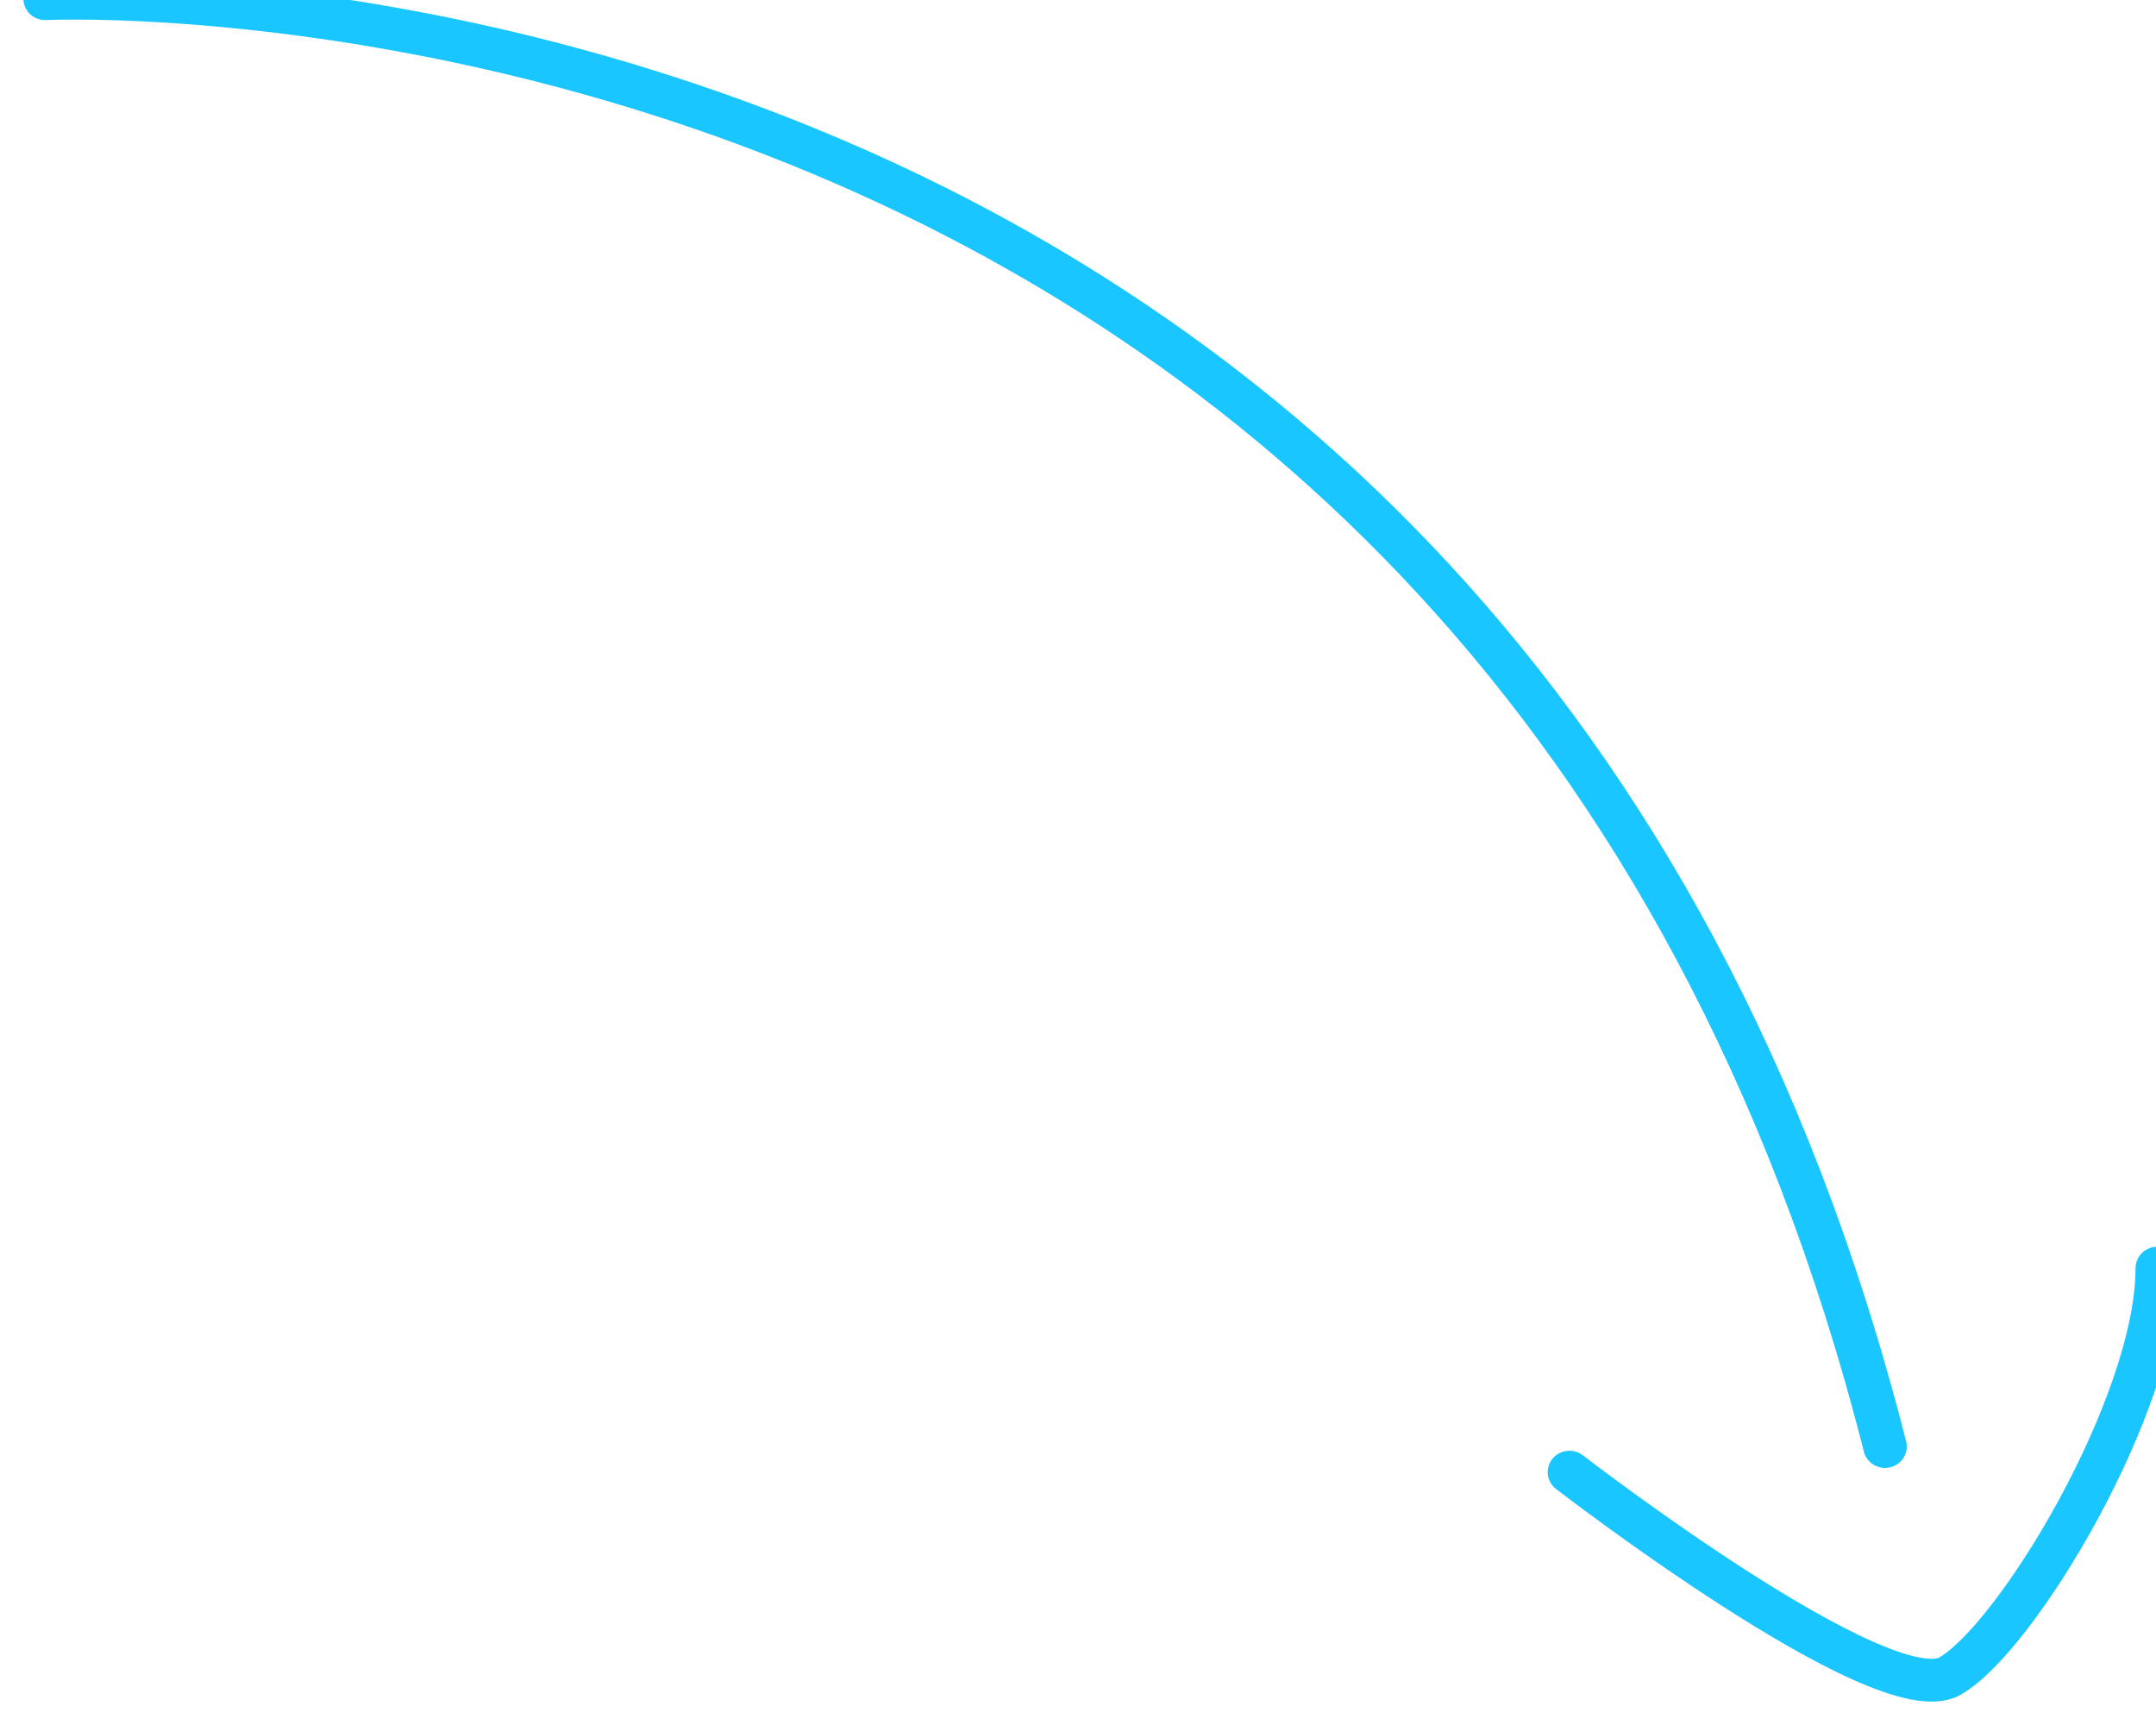
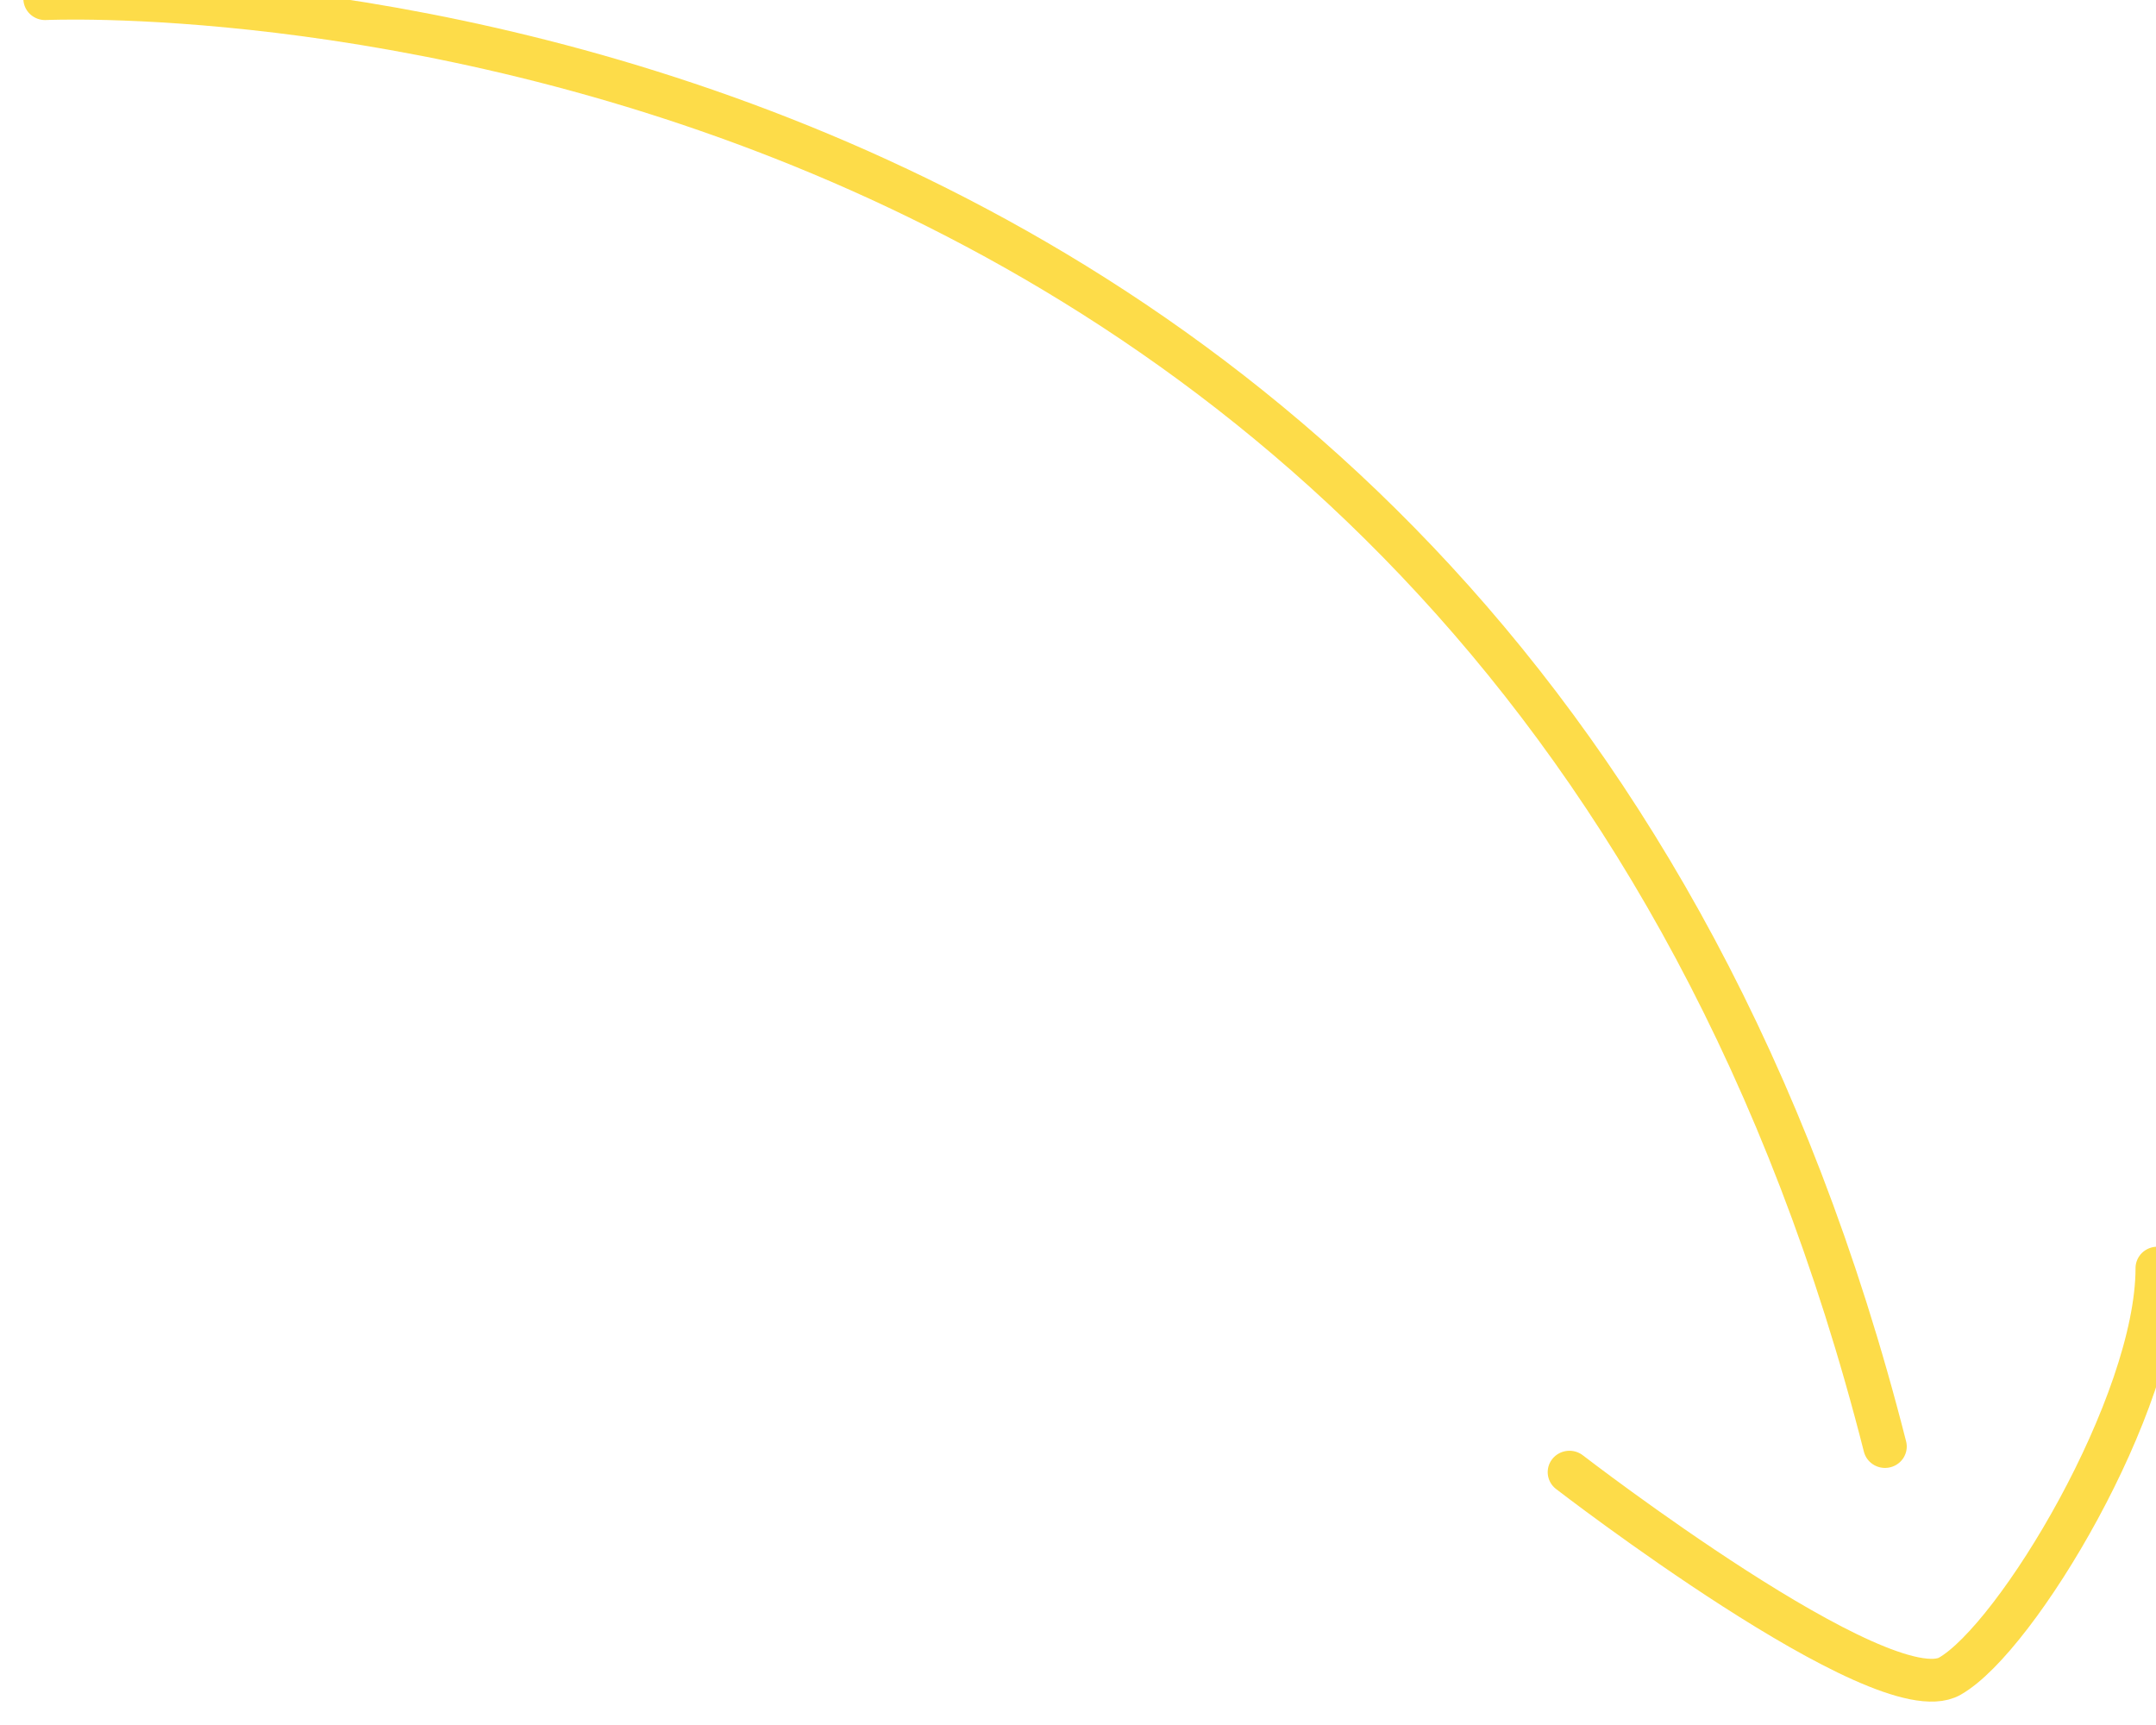
<svg xmlns="http://www.w3.org/2000/svg" width="50" height="40" viewBox="0 0 50 40" id="svg4477" version="1.1">
  <defs id="defs4479" />
  <g id="layer1" transform="translate(0,-1012.362)">
-     <g id="g4569" transform="matrix(1.051905,0,0,1.034412,-962.9578,519.3893)" style="display:inline;opacity:0.9;fill:none;fill-opacity:1;stroke:#00c0ff ;stroke-width:0.959;stroke-miterlimit:4;stroke-dasharray:none;stroke-opacity:1">
-       <path id="path4565" d="M 916.436,476.543 C 916.436,476.543 948.5,475 957,509" style="fill:none;fill-opacity:1;fill-rule:evenodd;stroke:#00c0ff ;stroke-width:0.959;stroke-linecap:round;stroke-linejoin:miter;stroke-miterlimit:4;stroke-dasharray:none;stroke-opacity:1" />
-       <path id="path4567" d="m 950.043,509.574 c 0,0 6.912,5.425 8.386,4.574 1.474,-0.851 4.574,-6.099 4.574,-9.148" style="fill:none;fill-opacity:1;fill-rule:evenodd;stroke:#00c0ff ;stroke-width:0.959;stroke-linecap:round;stroke-linejoin:miter;stroke-miterlimit:4;stroke-dasharray:none;stroke-opacity:1" />
+     <g id="g4569" transform="matrix(1.051905,0,0,1.034412,-962.9578,519.3893)" style="display:inline;opacity:0.9;fill:none;fill-opacity:1;stroke:#FDD835 ;stroke-width:0.959;stroke-miterlimit:4;stroke-dasharray:none;stroke-opacity:1">
+       <path id="path4565" d="M 916.436,476.543 C 916.436,476.543 948.5,475 957,509" style="fill:none;fill-opacity:1;fill-rule:evenodd;stroke:#FDD835 ;stroke-width:0.959;stroke-linecap:round;stroke-linejoin:miter;stroke-miterlimit:4;stroke-dasharray:none;stroke-opacity:1" />
+       <path id="path4567" d="m 950.043,509.574 c 0,0 6.912,5.425 8.386,4.574 1.474,-0.851 4.574,-6.099 4.574,-9.148" style="fill:none;fill-opacity:1;fill-rule:evenodd;stroke:#FDD835 ;stroke-width:0.959;stroke-linecap:round;stroke-linejoin:miter;stroke-miterlimit:4;stroke-dasharray:none;stroke-opacity:1" />
    </g>
  </g>
</svg>
